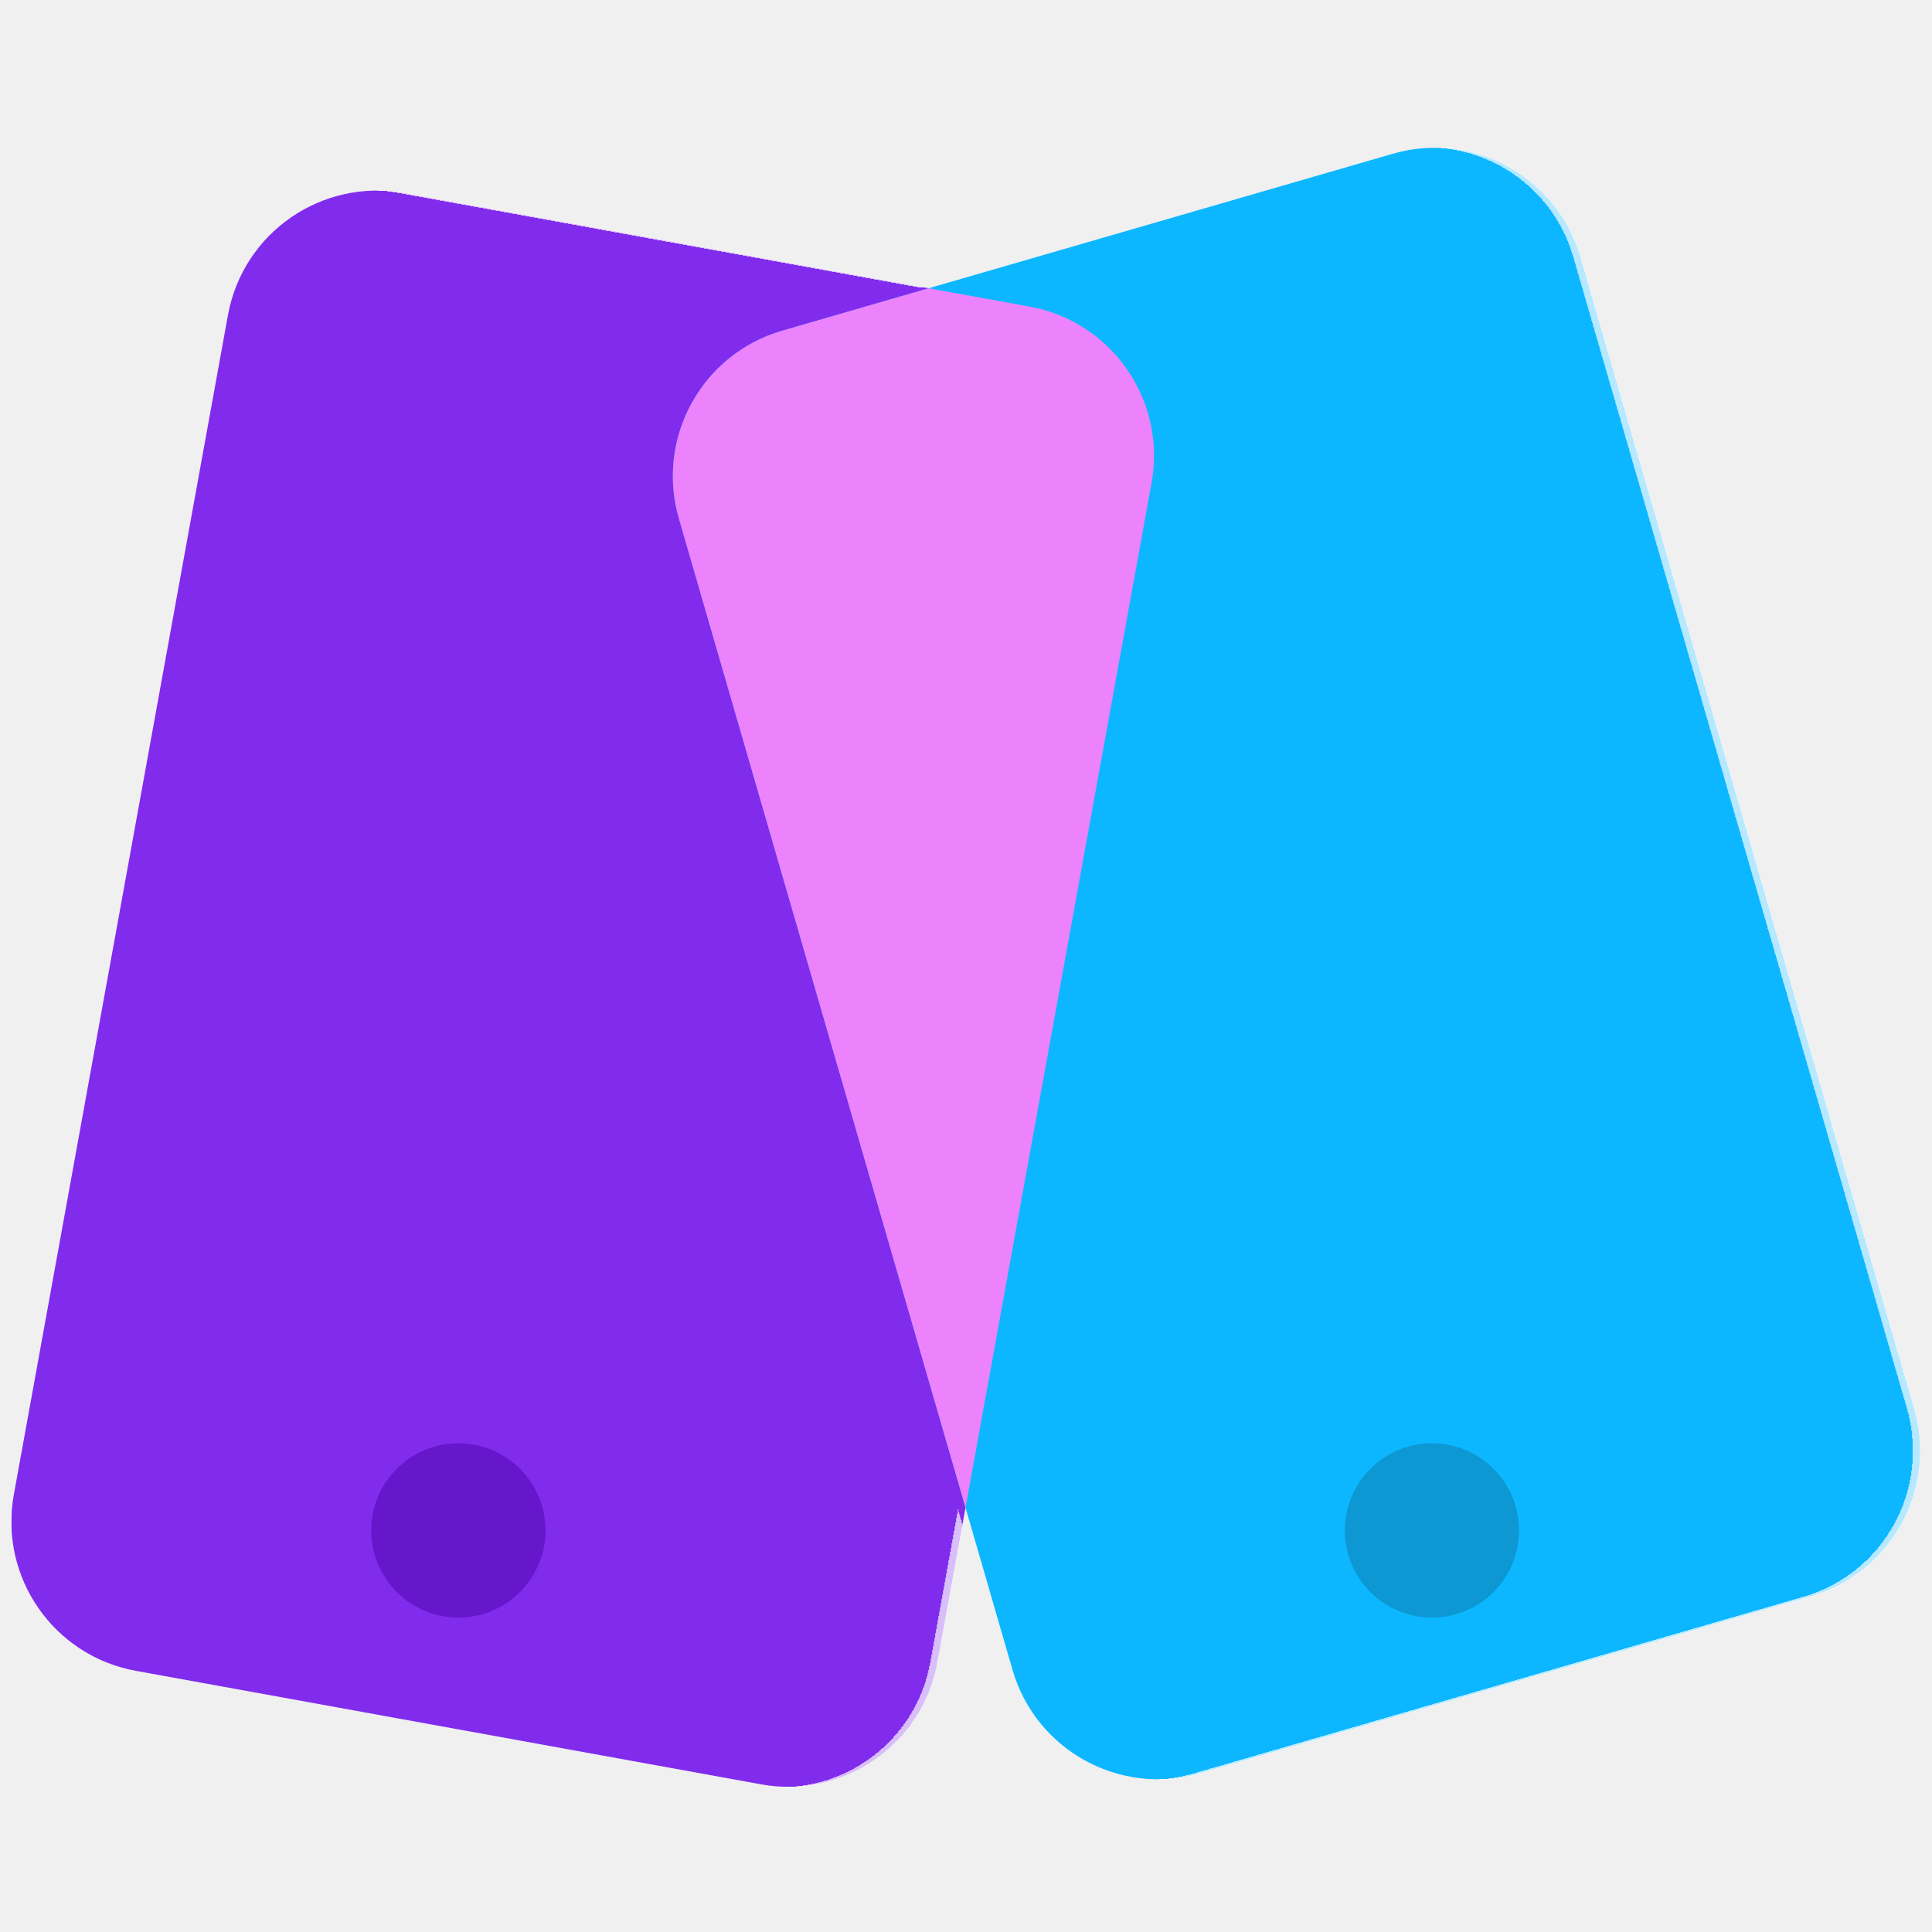
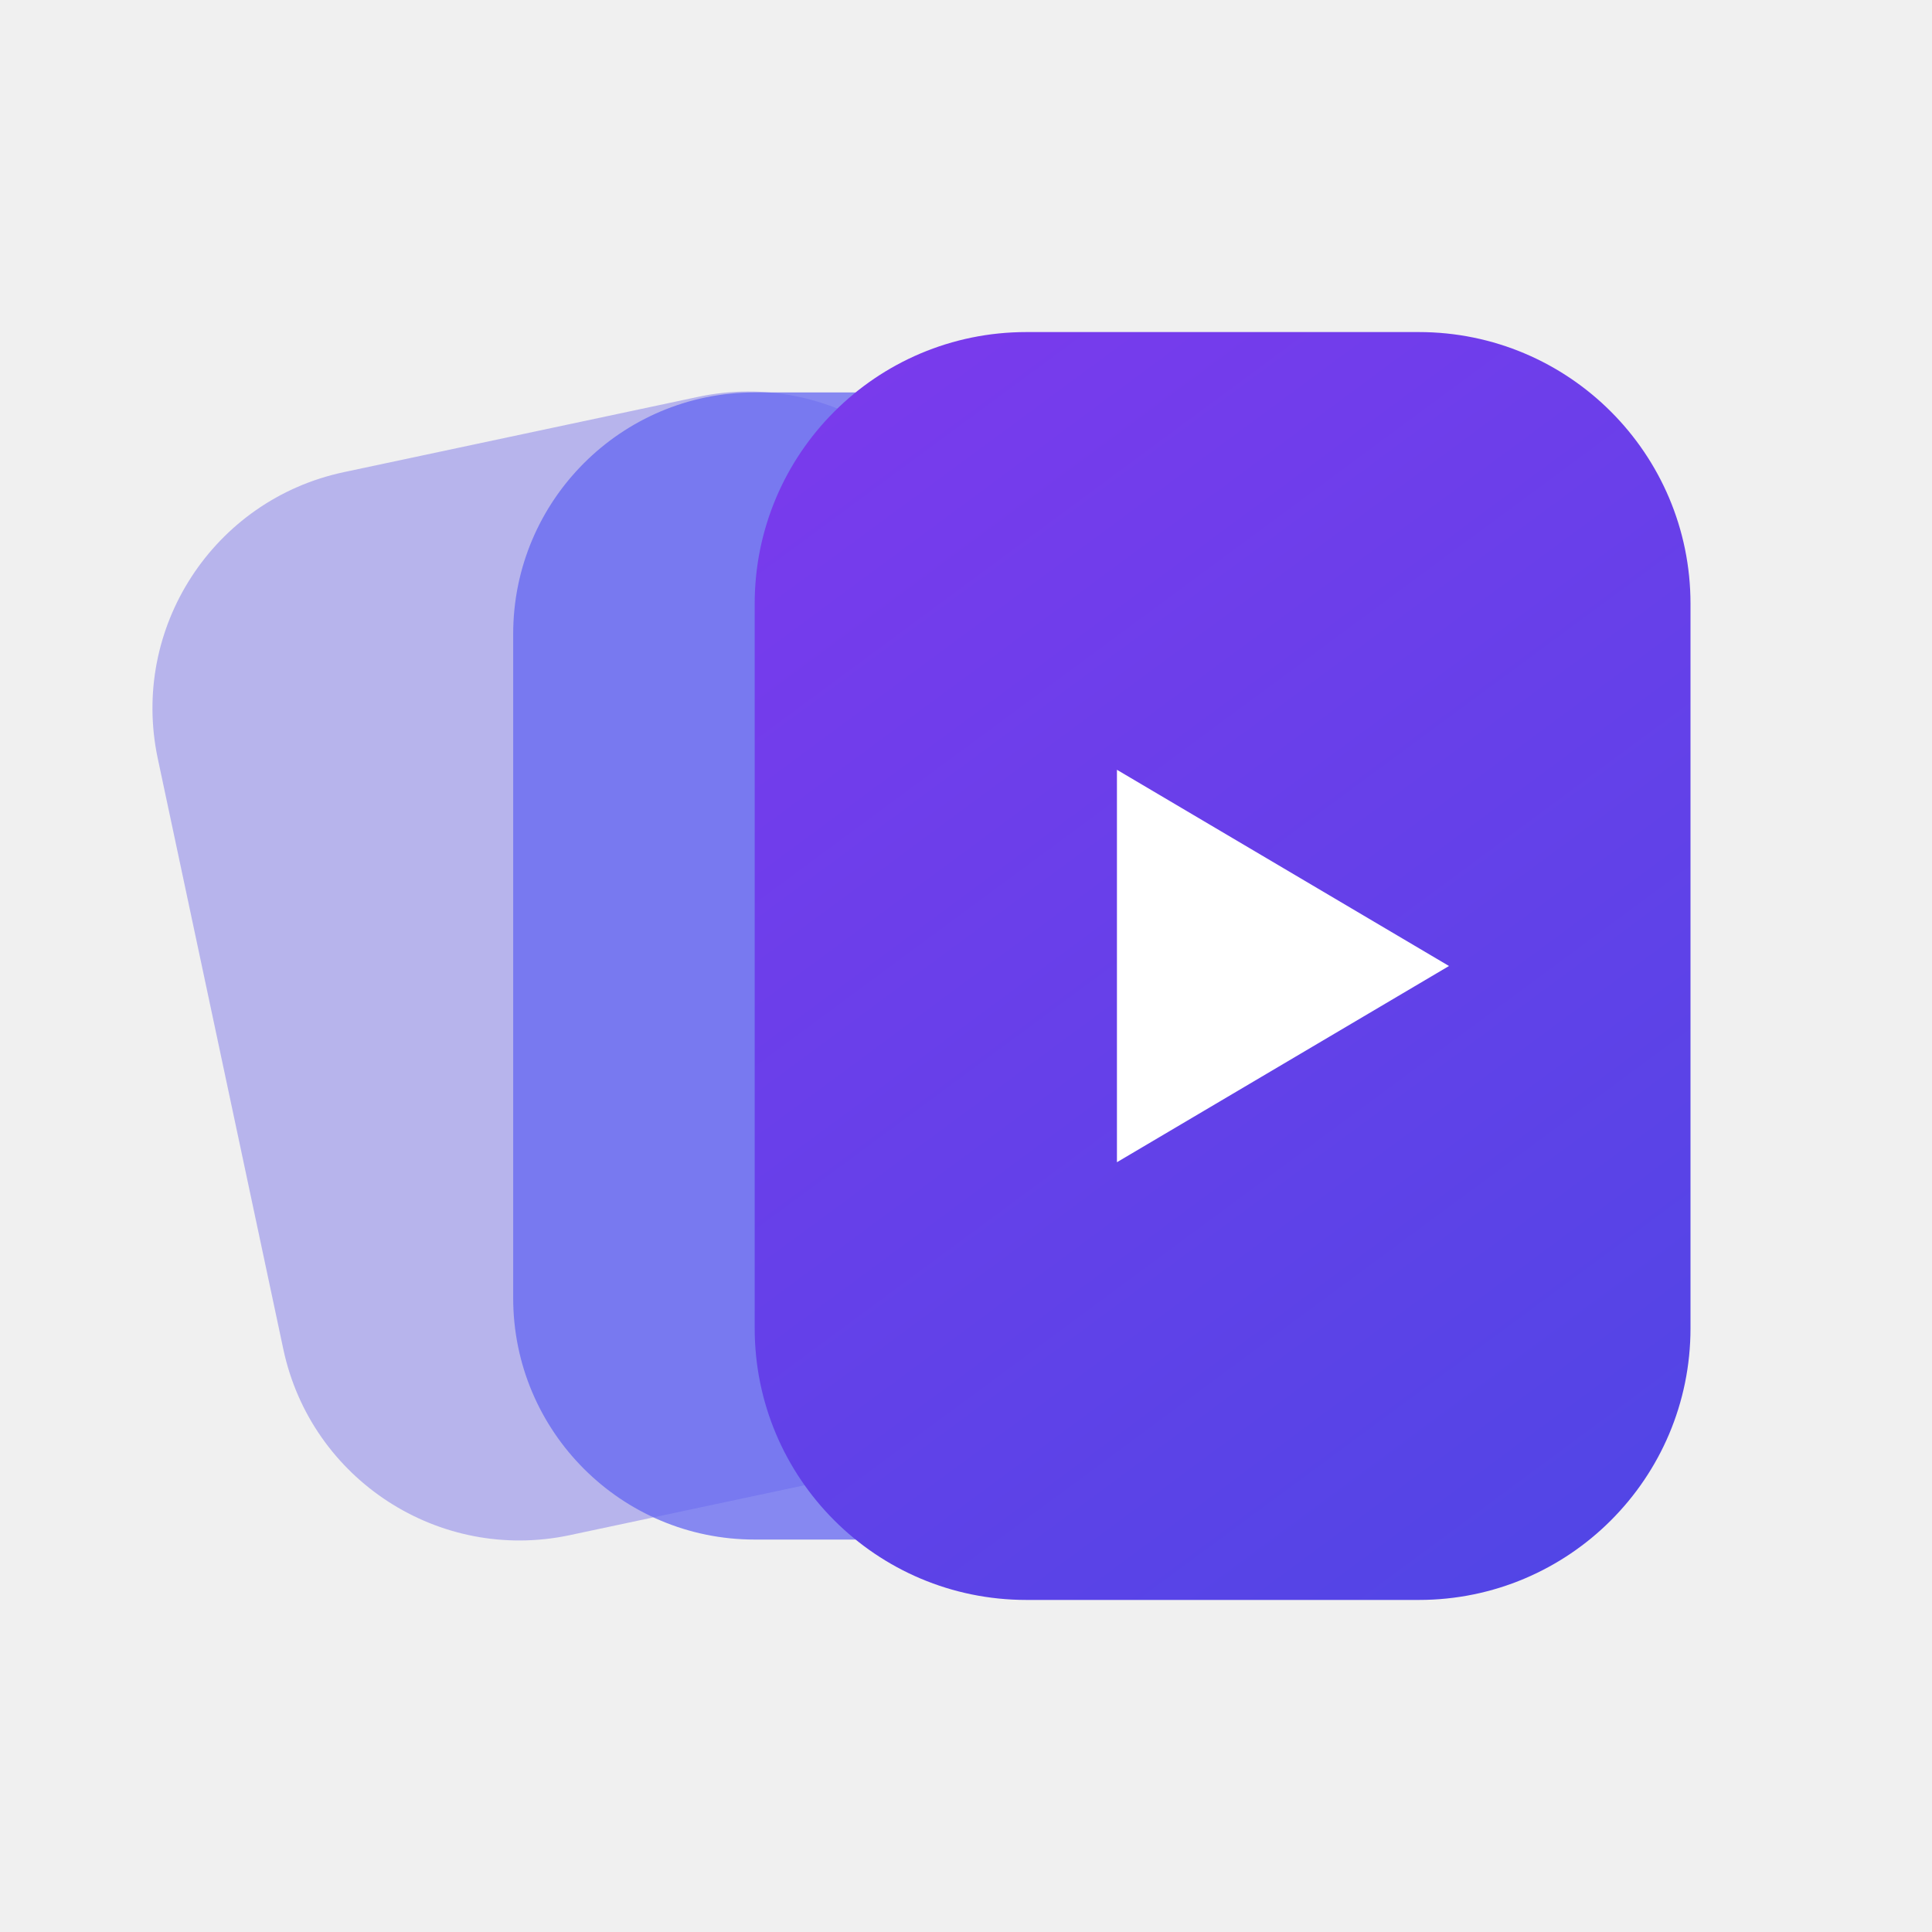
- <svg xmlns="http://www.w3.org/2000/svg" width="16" height="16" viewBox="0 0 510 510" fill="none">
-   <g filter="url(#filter0_i_40_60)">
-     <path d="M60.177 83.172C64.123 61.436 84.943 47.014 106.679 50.96L271.777 80.931C293.513 84.877 307.935 105.696 303.989 127.432L247.462 438.817C243.516 460.553 222.696 474.975 200.96 471.029L35.862 441.058C14.126 437.112 -0.296 416.293 3.65 394.557L60.177 83.172Z" fill="#812BED" />
-     <path d="M179.201 136.846C173.053 115.627 185.269 93.442 206.488 87.293L367.654 40.591C388.872 34.442 411.058 46.659 417.206 67.877L505.29 371.846C511.438 393.065 499.222 415.25 478.003 421.399L316.837 468.101C295.619 474.25 273.433 462.033 267.285 440.815L179.201 136.846Z" fill="#0DB7FF" />
-     <path d="M206.488 87.293C185.269 93.442 173.053 115.627 179.201 136.846L254.874 397.986L303.989 127.432C307.935 105.696 293.513 84.877 271.777 80.931L245.134 76.094L206.488 87.293Z" fill="#EC83FD" />
-     <path d="M401 404C401 416.703 390.703 427 378 427C365.297 427 355 416.703 355 404C355 391.297 365.297 381 378 381C390.703 381 401 391.297 401 404Z" fill="#0D97D3" />
-     <path d="M144 404C144 416.703 133.703 427 121 427C108.297 427 98 416.703 98 404C98 391.297 108.297 381 121 381C133.703 381 144 391.297 144 404Z" fill="#6616CB" />
-   </g>
+ <svg xmlns="http://www.w3.org/2000/svg" width="32" height="32" viewBox="0 0 64 64" fill="none">
+   <rect x="7" y="14" width="28" height="36" rx="8" fill="#4F46E5" fill-opacity="0.35" transform="rotate(-12 21 32)" />
+   <rect x="17" y="13" width="28" height="38" rx="8" fill="#6366F1" fill-opacity="0.75" />
+   <rect x="25" y="11" width="31" height="42" rx="9" fill="url(#fav_logo_grad_b)" />
+   <path d="M37 25.5L48 32L37 38.5V25.5Z" fill="#FFFFFF" />
  <defs>
-     <filter id="filter0_i_40_60" x="3" y="39" width="503.881" height="432.679" filterUnits="userSpaceOnUse" color-interpolation-filters="sRGB">
-       <feFlood flood-opacity="0" result="BackgroundImageFix" />
-       <feBlend mode="normal" in="SourceGraphic" in2="BackgroundImageFix" result="shape" />
-       <feColorMatrix in="SourceAlpha" type="matrix" values="0 0 0 0 0 0 0 0 0 0 0 0 0 0 0 0 0 0 127 0" result="hardAlpha" />
-       <feOffset dx="-2" />
-       <feComposite in2="hardAlpha" operator="arithmetic" k2="-1" k3="1" />
-       <feColorMatrix type="matrix" values="0 0 0 0 1 0 0 0 0 1 0 0 0 0 1 0 0 0 0.7 0" />
-       <feBlend mode="normal" in2="shape" result="effect1_innerShadow_40_60" />
-     </filter>
+     <linearGradient id="fav_logo_grad_b" x1="25" y1="11" x2="56" y2="53" gradientUnits="userSpaceOnUse">
+       <stop stop-color="#7C3AED" />
+       <stop offset="1" stop-color="#4F46E5" />
+     </linearGradient>
  </defs>
</svg>
